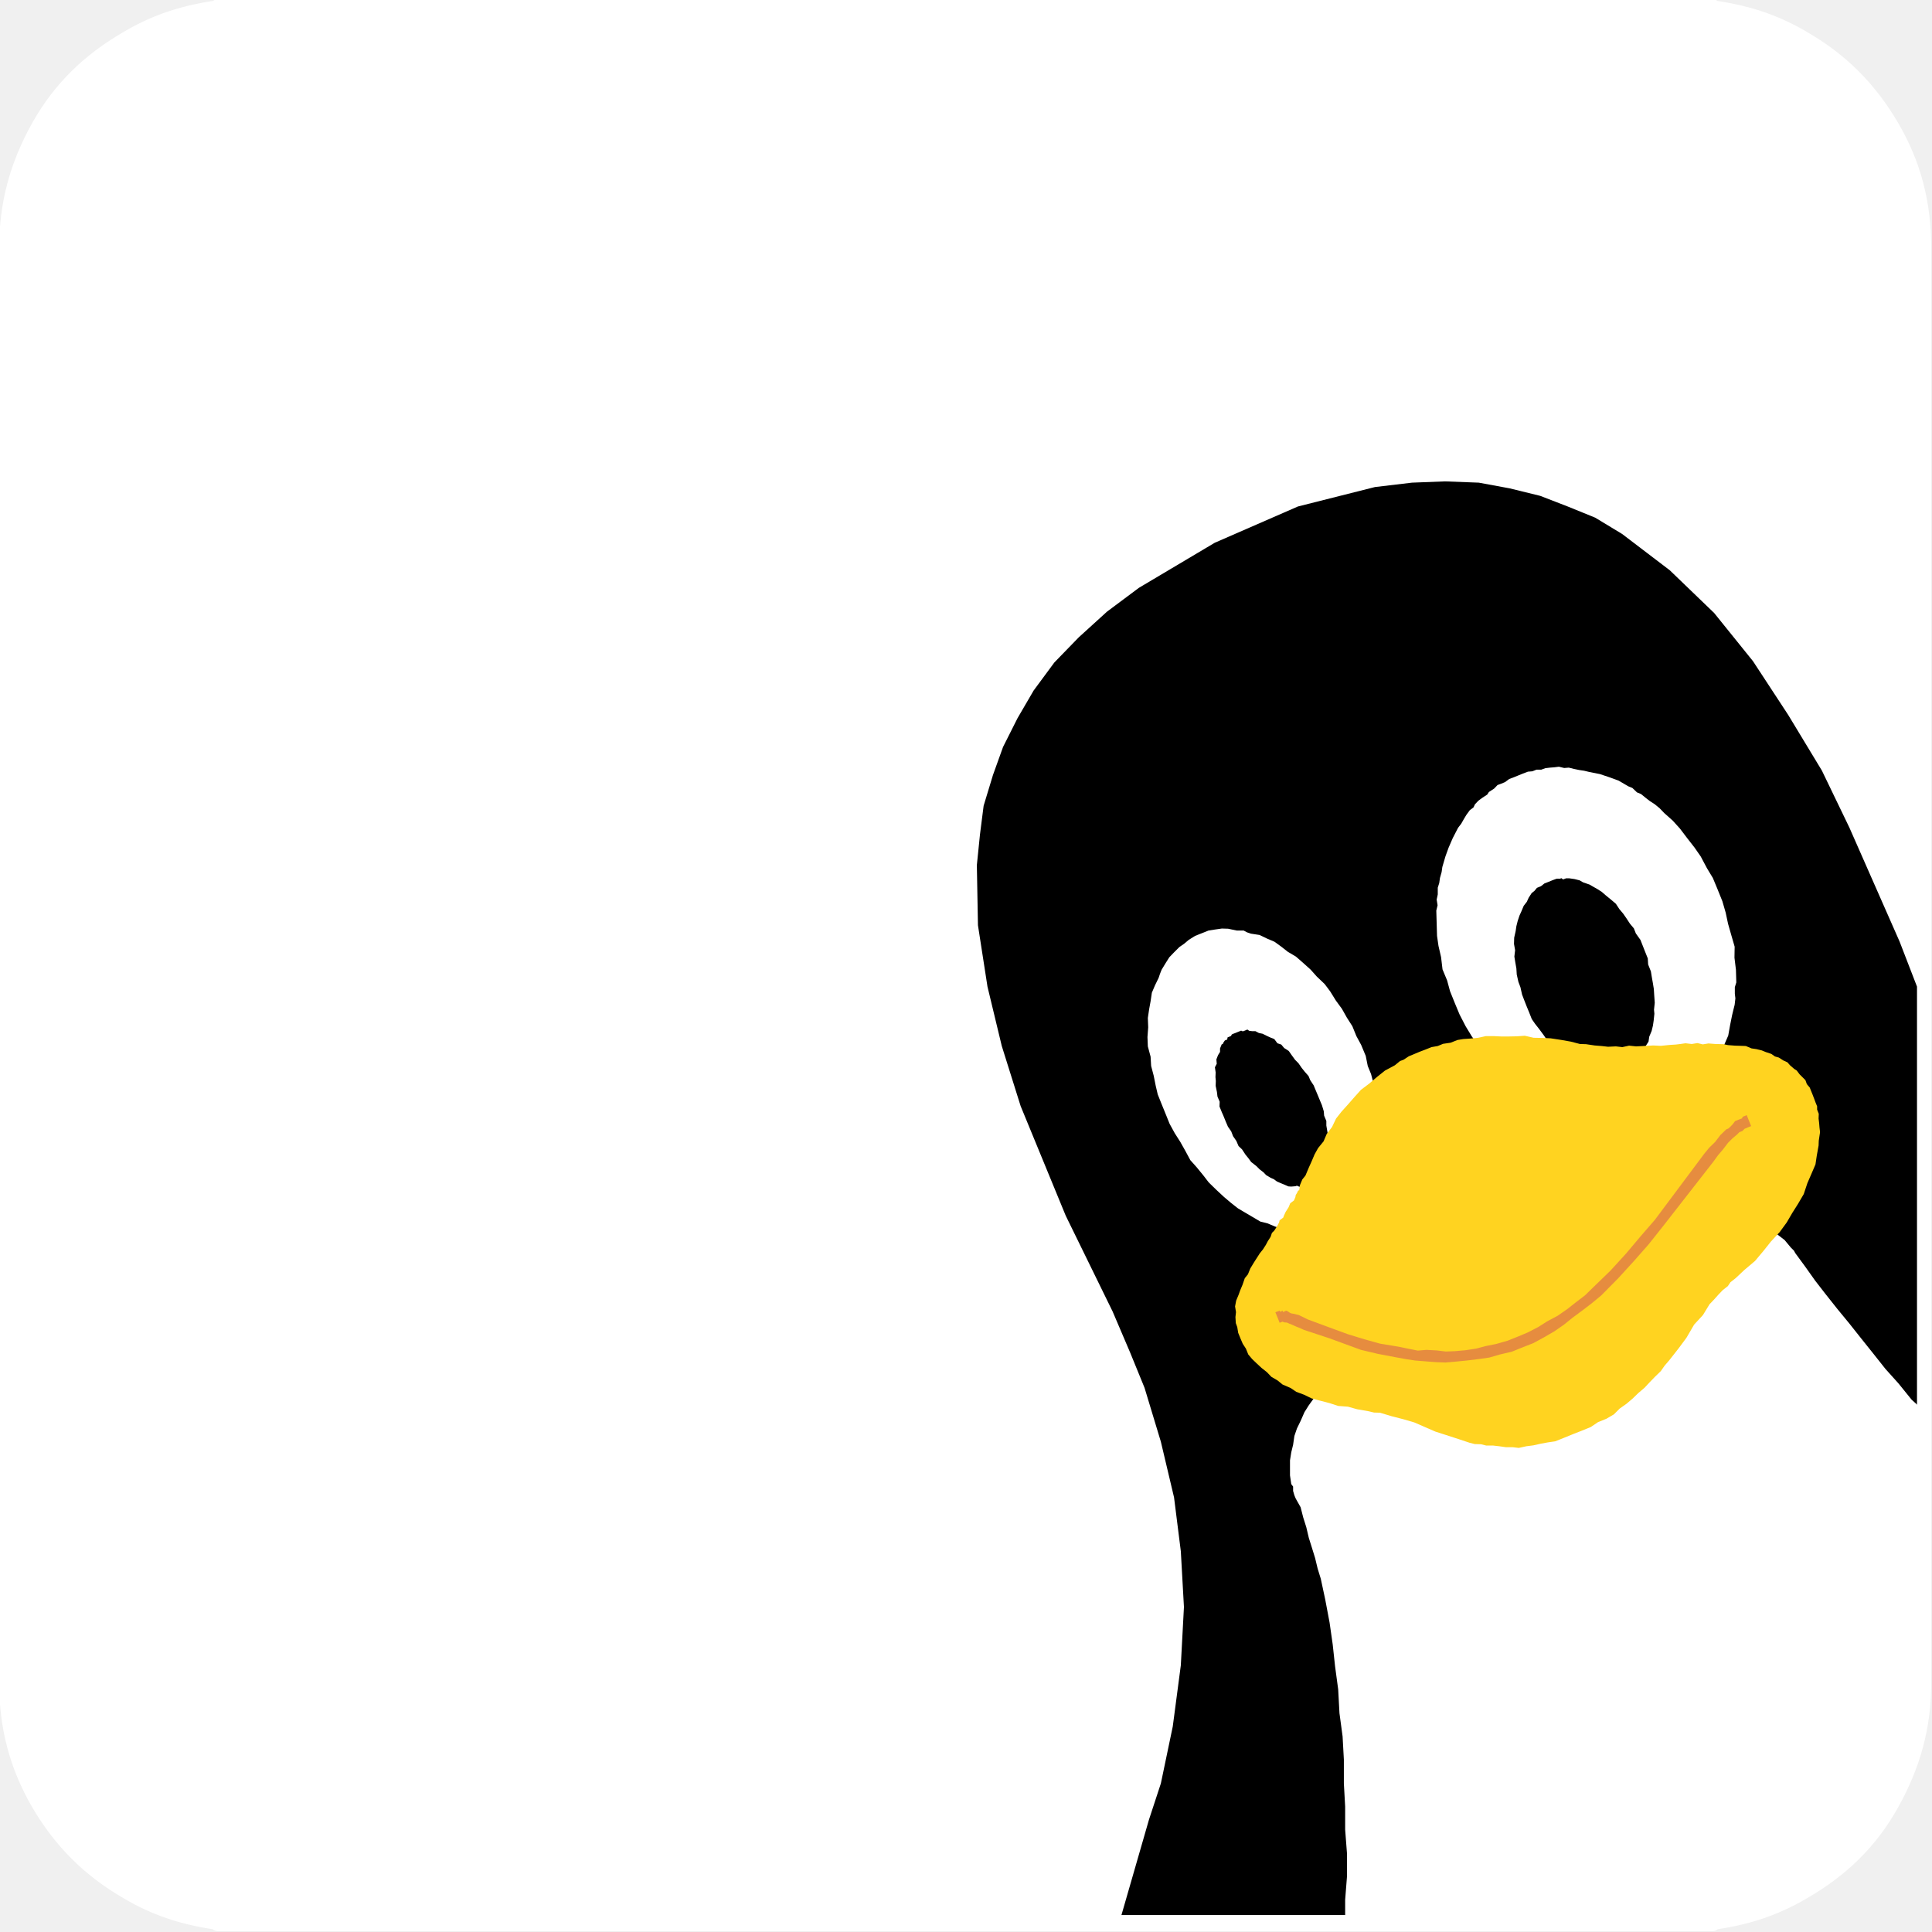
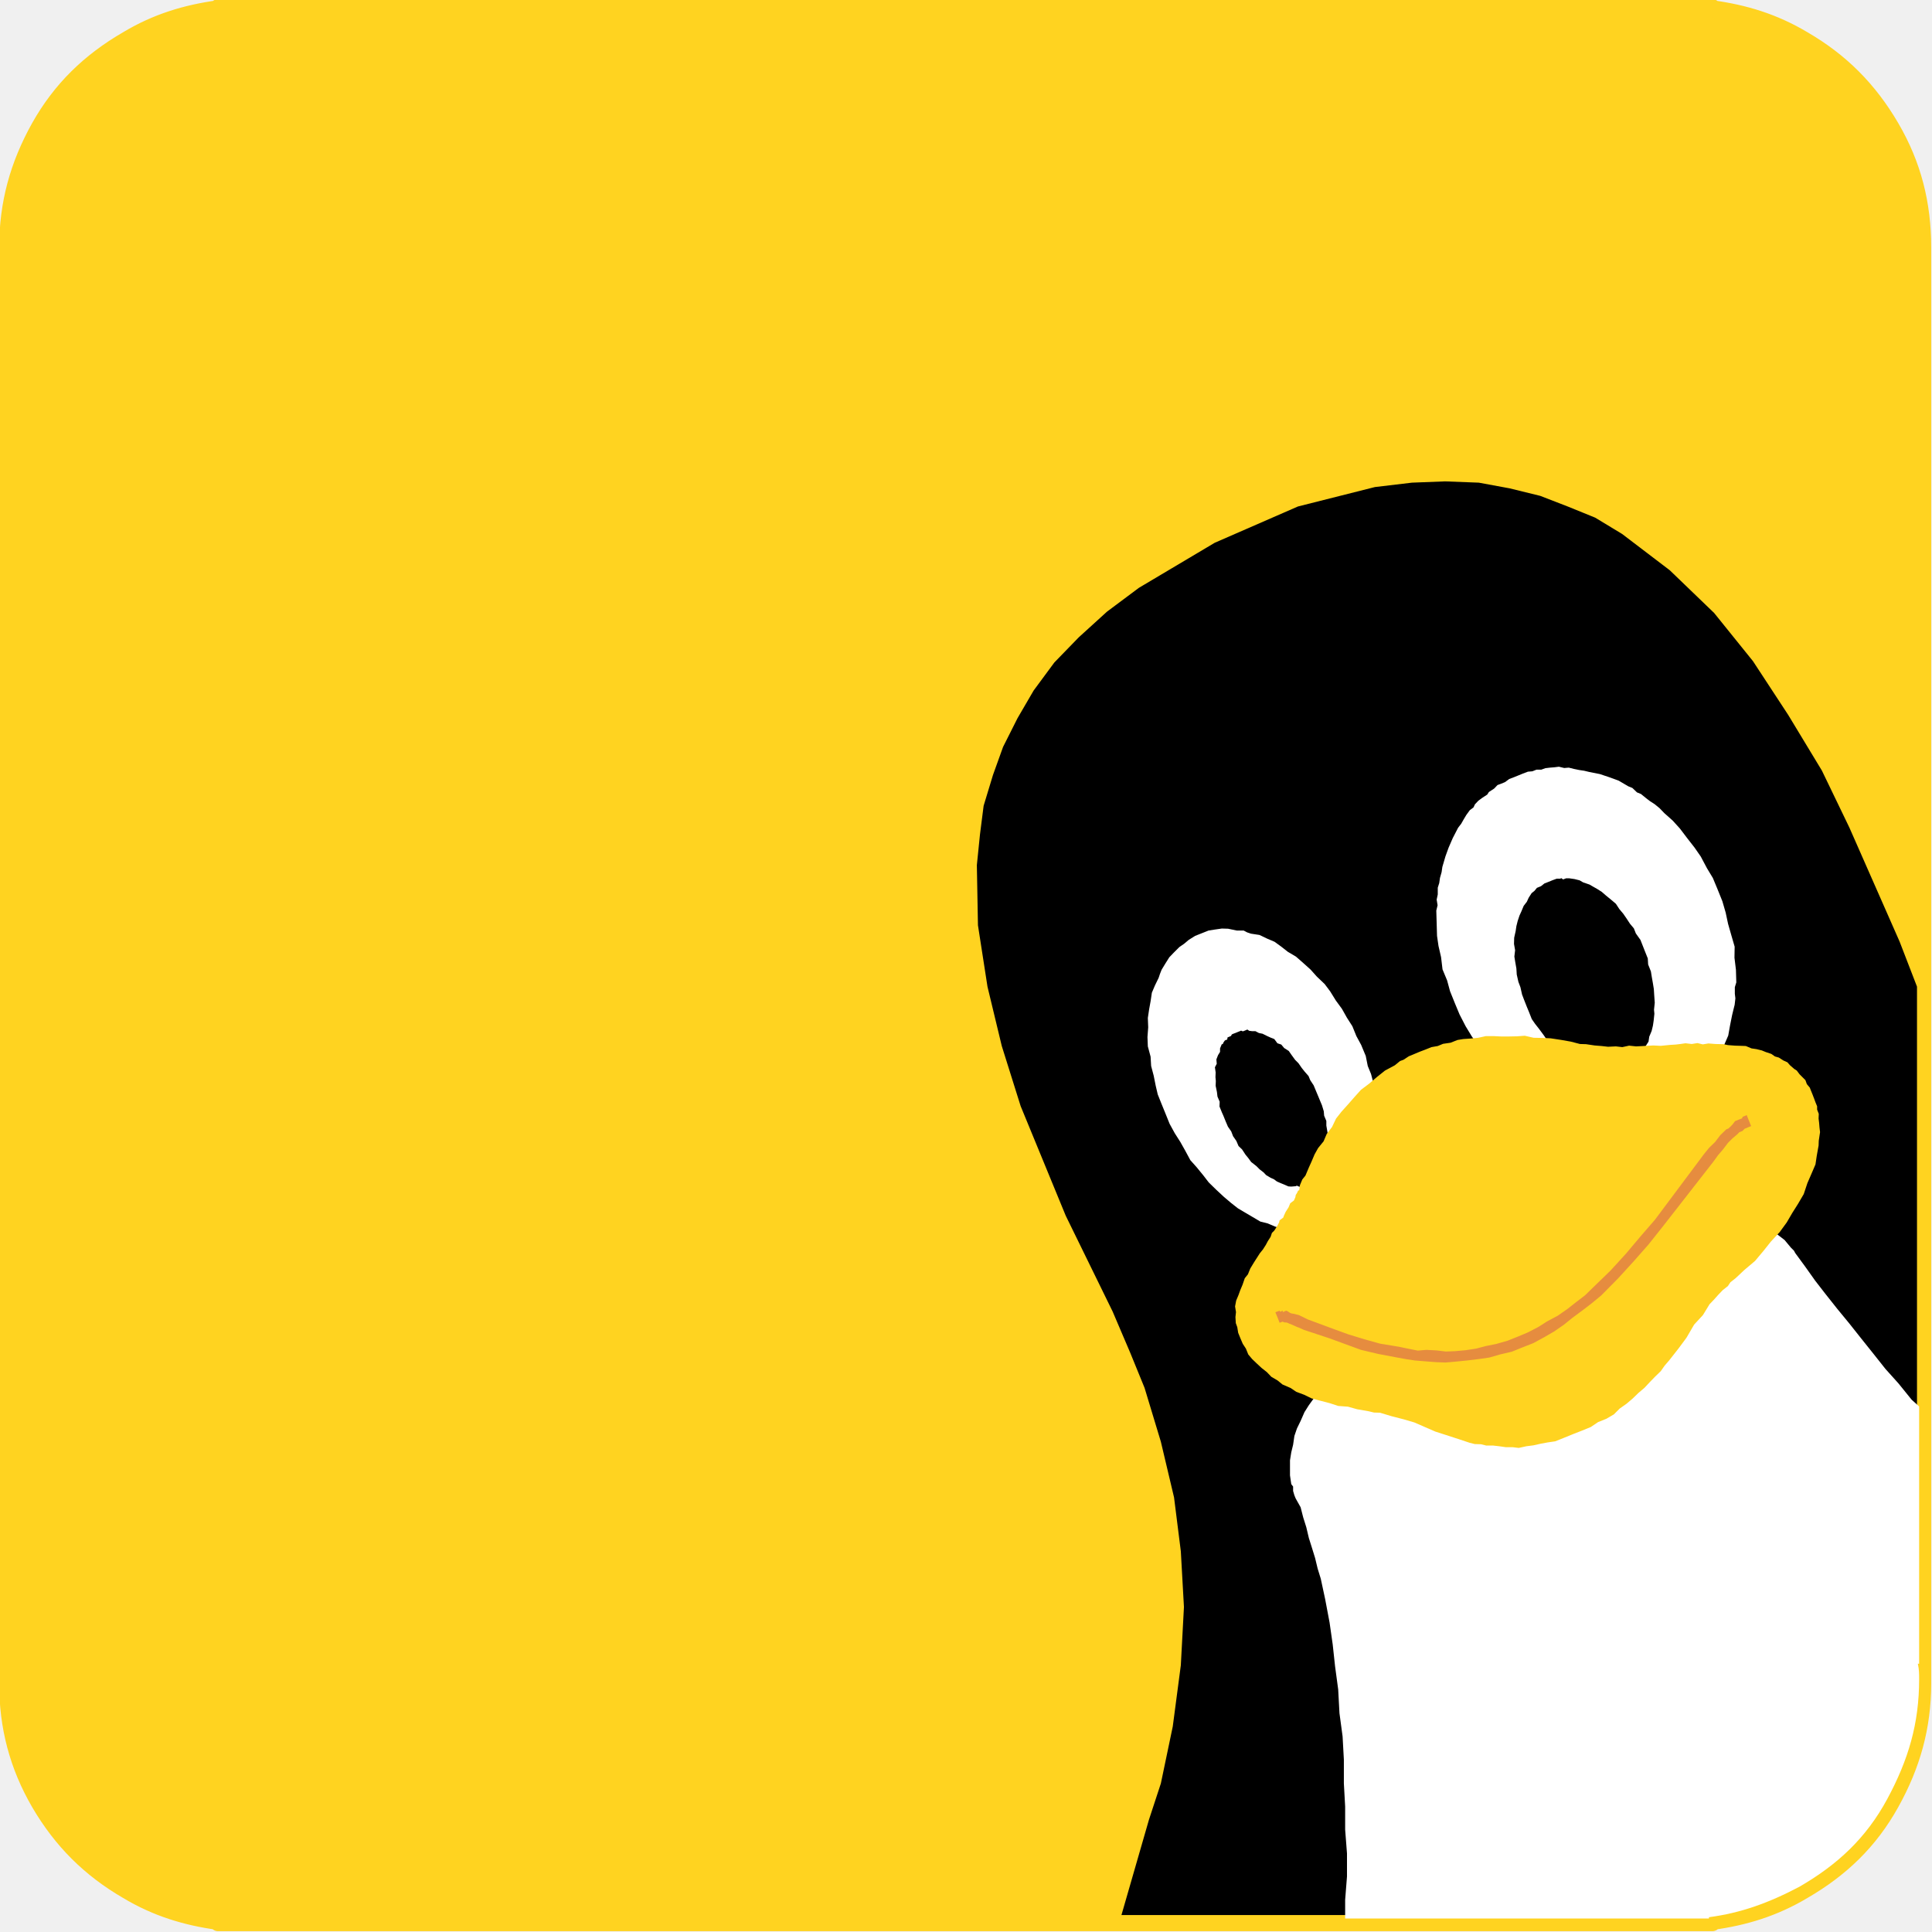
<svg xmlns="http://www.w3.org/2000/svg" width="500" height="500" id="svg3497" version="1.1">
  <defs id="defs3499" />
  <g id="layer1" transform="translate(0,-552.3622)">
    <g id="g5097" transform="matrix(2.212668,0,0,2.204458,-59.93464,-100.4148)">
      <g id="g161" class="Group" style="fill:#ffffff;fill-rule:evenodd;stroke:#000000;stroke-width:93.132;stroke-linecap:round;stroke-linejoin:round;stroke-miterlimit:4;stroke-opacity:1;stroke-dasharray:none;visibility:visible" transform="matrix(0.02143509,0,0,0.02151492,-78.30568,229.4671)">
        <g style="fill:#ffffff;stroke:#000000;stroke-width:93.132;stroke-linecap:round;stroke-miterlimit:4;stroke-opacity:1;stroke-dasharray:none" id="g163" class="com.sun.star.drawing.ClosedBezierShape">
          <g style="fill:#ffffff;stroke:#000000;stroke-width:93.132;stroke-linecap:round;stroke-miterlimit:4;stroke-opacity:1;stroke-dasharray:none" id="g165">
-             <path style="fill:#ffffff;stroke:#ffffff;stroke-width:93.132;stroke-linecap:round;stroke-miterlimit:4;stroke-opacity:1;stroke-dasharray:none" id="path167" d="m 4959,4523 c 0,-21 0,-51 0,-75 0,-239 58,-448 174,-656 117,-208 274,-359 479,-478 160,-96 321,-144 495,-168 l 0,-6 8153,0 0,6 c 175,24 335,72 496,168 205,119 358,273 478,478 120,205 174,417 174,656 0,24 0,54 0,75 l 0,0 0,7682 0,0 c 0,21 0,51 0,79 0,235 -58,444 -174,652 -116,209 -273,359 -478,478 -161,96 -321,144 -496,168 l 0,7 -8153,0 0,-7 c -174,-24 -335,-72 -495,-168 -205,-119 -359,-273 -479,-478 -119,-205 -174,-417 -174,-652 0,-28 0,-58 0,-79 l 0,0 0,-7682 z" />
+             <path style="fill:#ffd320;stroke:#ffd320;stroke-width:93.132;stroke-linecap:round;stroke-miterlimit:4;stroke-opacity:1;stroke-dasharray:none" id="path167" d="m 4959,4523 c 0,-21 0,-51 0,-75 0,-239 58,-448 174,-656 117,-208 274,-359 479,-478 160,-96 321,-144 495,-168 l 0,-6 8153,0 0,6 c 175,24 335,72 496,168 205,119 358,273 478,478 120,205 174,417 174,656 0,24 0,54 0,75 l 0,0 0,7682 0,0 c 0,21 0,51 0,79 0,235 -58,444 -174,652 -116,209 -273,359 -478,478 -161,96 -321,144 -496,168 l 0,7 -8153,0 0,-7 c -174,-24 -335,-72 -495,-168 -205,-119 -359,-273 -479,-478 -119,-205 -174,-417 -174,-652 0,-28 0,-58 0,-79 l 0,0 0,-7682 z" />
          </g>
        </g>
      </g>
      <g transform="translate(-67.0625,94.125)" id="g5062">
        <g transform="matrix(0.02143509,0,0,0.02151492,-11.90513,134.4495)" style="fill-rule:evenodd;stroke-width:28.222;stroke-linejoin:round;visibility:visible" class="com.sun.star.drawing.ClosedBezierShape" id="g171">
          <g id="g173">
            <path d="m 11217,13069 65,-198 65,-311 44,-334 17,-318 -17,-304 -37,-294 -72,-304 -89,-294 -78,-191 -96,-225 -256,-523 -246,-598 -103,-328 -78,-324 -52,-335 -6,-328 17,-167 20,-157 51,-168 55,-153 79,-157 88,-151 113,-153 133,-137 154,-140 174,-130 414,-246 454,-198 420,-106 202,-24 181,-7 184,7 168,31 167,41 150,58 150,61 147,89 260,198 242,233 212,263 192,293 184,304 150,311 274,622 95,246 0,3668 0,0 c 0,35 0,59 0,89 0,239 -58,438 -177,656 -120,219 -270,359 -475,475 -161,89 -321,143 -496,167 l 0,11 -3193,0 150,-520 z" id="path175" style="fill:#000000;stroke:none" />
            <rect x="10277" y="5766" width="5133" height="7824" id="rect177" style="fill:none;stroke:none" />
          </g>
        </g>
        <g transform="matrix(0.02143509,0,0,0.02151492,-11.90513,134.4495)" style="fill-rule:evenodd;stroke-width:28.222;stroke-linejoin:round;visibility:visible" class="Group" id="g179">
          <g class="com.sun.star.drawing.ClosedBezierShape" id="g181" transform="translate(34.98936,58.09922)">
            <g id="g183">
              <path d="m 15384.673,12159.682 -7,0 c 7,31 7,55 7,85 0,240 -58,438 -174,653 -116,215 -273,359 -478,478 -168,89 -321,144 -495,167 l 0,7 -1985,0 0,-102 10,-127 0,-126 -10,-130 0,-126 -7,-126 0,-130 -7,-127 -17,-126 -7,-130 -17,-126 -13,-120 -17,-119 -24,-127 -24,-112 -17,-55 -14,-58 -17,-55 -17,-54 -14,-59 -17,-54 -14,-55 -27,-48 -7,-17 -7,-24 0,-24 -10,-13 -7,-48 0,-41 0,-41 7,-44 10,-41 7,-48 14,-41 20,-41 21,-48 24,-38 34,-47 31,-41 30,-48 35,-41 37,-38 41,-48 41,-41 45,-41 51,-37 44,-41 51,-38 55,-41 48,-41 55,-30 54,-41 58,-31 65,-41 55,-31 61,-31 58,-34 62,-24 65,-31 65,-23 65,-31 61,-24 55,-24 75,-17 61,-24 55,-17 65,-14 61,-17 65,-17 58,-7 62,-7 65,-10 54,-7 55,0 58,0 55,0 54,7 52,0 54,10 48,14 48,7 41,20 38,21 47,17 31,24 41,31 31,24 34,41 17,17 7,13 55,75 54,76 55,71 65,82 65,79 65,82 68,85 65,82 71,79 72,89 41,37 0,1404 z" id="path185" style="fill:#ffffff;stroke:none" />
              <rect x="11934" y="9660" width="3435" height="3879" id="rect187" style="fill:none;stroke:none" />
            </g>
          </g>
          <g class="com.sun.star.drawing.PolyPolygonShape" id="g189">
            <g id="g191">
              <path d="m 12349,8793 0,0 26,48 25,60 11,55 18,44 14,54 15,56 2,51 8,56 -1,52 5,49 -4,53 -7,47 -2,42 -13,49 -17,40 -13,42 -7,18 -10,22 -19,34 -23,35 -29,30 -23,24 -28,23 -32,20 -35,22 -29,11 -41,9 -38,16 -34,-4 -37,0 -41,-2 -34,-1 -51,-16 -40,-17 -40,-10 -44,-26 -34,-20 -44,-26 -37,-29 -39,-33 -41,-38 -43,-42 -30,-39 -36,-44 -34,-38 -28,-52 -27,-48 -30,-47 -28,-51 0,0 -23,-57 -22,-54 -20,-50 -11,-47 -11,-55 -14,-53 -3,-51 -15,-56 -2,-51 4,-53 -2,-51 7,-47 8,-44 7,-47 17,-40 20,-41 7,-21 9,-23 20,-33 22,-35 24,-25 31,-31 26,-18 25,-21 35,-22 38,-15 35,-14 31,-5 42,-6 34,1 48,10 37,0 19,10 21,7 46,7 42,20 40,17 36,26 37,29 44,26 40,35 40,36 34,38 43,41 30,40 31,50 33,45 27,48 30,47 22,54 z" id="path193" style="fill:#ffffff;stroke:none" />
              <rect x="11209" y="8205" width="1264" height="1651" id="rect195" style="fill:none;stroke:none" />
            </g>
          </g>
          <g class="com.sun.star.drawing.PolyPolygonShape" id="g197">
            <g id="g199">
              <path d="m 12887,8615 0,0 25,60 33,64 34,56 33,46 41,53 36,45 47,51 42,42 25,23 25,16 25,27 28,14 22,17 27,23 19,10 25,16 52,20 51,24 52,20 60,20 28,7 25,-3 29,7 27,4 26,1 25,-3 25,-2 25,-3 28,7 23,-8 24,-3 23,-9 24,-2 29,-12 22,-8 22,-9 32,-13 22,-9 17,-14 25,-10 20,-15 16,-14 19,-18 22,-17 20,-15 13,-23 18,-19 23,-16 13,-23 17,-22 15,-24 19,-26 21,-49 29,-56 23,-53 10,-56 11,-55 7,-29 7,-28 4,-35 -3,-25 0,-36 8,-26 -2,-69 -8,-66 1,-60 -18,-62 -18,-63 -13,-61 -18,-62 -27,-67 0,0 -25,-60 -32,-53 -34,-64 -34,-49 -39,-50 -41,-54 -39,-43 -46,-41 -26,-27 -27,-22 -25,-16 -22,-17 -27,-22 -22,-9 -25,-24 -22,-9 -53,-31 -52,-19 -51,-17 -56,-11 -29,-7 -27,-4 -29,-6 -28,-7 -25,2 -29,-7 -24,3 -25,2 -25,3 -22,8 -26,0 -23,9 -24,2 -29,11 -22,9 -22,9 -29,11 -23,17 -22,9 -19,7 -18,19 -29,19 -9,14 -29,19 -20,15 -18,19 -8,17 -20,15 -19,26 -15,25 -13,23 -17,22 -29,56 -23,53 -17,47 -17,58 -4,28 -9,32 -4,28 -8,25 0,37 -6,28 5,31 -7,29 2,69 2,69 8,55 14,61 8,67 25,60 16,59 27,67 z" id="path201" style="fill:#ffffff;stroke:none" />
              <rect x="12784" y="7323" width="1640" height="1956" id="rect203" style="fill:none;stroke:none" />
            </g>
          </g>
          <g class="com.sun.star.drawing.PolyPolygonShape" id="g205">
            <g id="g207">
              <path d="m 13264,8595 0,0 15,38 12,29 15,38 18,26 22,28 23,31 18,26 19,29 27,22 15,20 29,26 23,12 25,16 22,18 26,19 27,4 28,7 21,6 26,9 21,-2 16,2 6,-3 16,-6 10,7 10,-4 12,-5 26,-10 19,-7 22,-9 22,-20 10,-11 20,-15 15,-25 16,-24 11,-19 16,-25 4,-27 13,-31 7,-29 4,-27 4,-38 -2,-22 4,-38 -3,-43 -2,-32 -5,-31 -6,-34 -5,-31 -15,-38 -2,-33 -14,-35 0,0 -15,-38 -11,-28 -25,-35 -11,-28 -21,-25 -19,-29 -18,-26 -21,-25 -19,-29 -27,-23 -27,-22 -23,-20 -25,-16 -23,-13 -19,-11 -35,-12 -19,-11 -28,-7 -28,-4 -18,0 -16,6 -10,-7 -6,3 -19,0 -22,8 -22,9 -23,9 -19,15 -22,9 -13,16 -16,13 -16,25 -10,22 -17,22 -13,31 -10,22 -10,30 -7,28 -4,27 -8,36 -1,34 6,34 -4,35 5,31 6,34 2,33 9,40 11,29 9,40 11,29 z" id="path209" style="fill:#000000;stroke:none" />
              <rect x="13209" y="7931" width="769" height="1069" id="rect211" style="fill:none;stroke:none" />
            </g>
          </g>
          <g class="com.sun.star.drawing.PolyPolygonShape" id="g213">
            <g id="g215">
              <path d="m 12116,9062 0,0 12,29 13,31 12,29 8,19 10,33 2,24 12,29 0,25 6,35 3,24 -2,23 5,28 2,24 -4,17 -4,27 -12,23 0,18 -8,18 -12,16 -3,9 -7,10 -7,2 3,6 -16,7 -2,12 -10,3 -6,3 -7,2 -3,9 -10,4 -6,3 -7,2 -9,4 -9,-4 -6,3 -10,3 -6,3 -14,-6 -6,3 -25,2 -15,-1 -23,-10 -22,-9 -18,-8 -16,-12 -18,-8 -25,-15 -13,-14 -22,-17 -18,-18 -28,-22 -17,-23 -14,-17 -19,-29 -19,-18 -12,-28 -18,-26 -10,-26 0,0 -18,-26 -12,-28 -13,-32 -8,-18 -13,-32 1,-26 -12,-28 -3,-25 -7,-34 1,-26 -2,-21 1,-26 -4,-28 10,-19 -2,-24 9,-23 11,-18 0,-19 9,-22 6,-2 4,-9 7,-10 6,-3 7,-2 2,-12 10,-4 9,-4 4,-8 6,-3 16,-6 7,-3 15,-6 7,-3 9,4 6,-2 10,-4 9,-4 10,7 16,2 18,0 19,10 20,4 24,12 22,10 18,7 17,23 21,7 16,19 25,16 16,23 19,26 18,18 18,26 16,20 21,24 9,22 19,29 z" id="path217" style="fill:#000000;stroke:none" />
              <rect x="11576" y="8757" width="625" height="859" id="rect219" style="fill:none;stroke:none" />
            </g>
          </g>
          <g class="com.sun.star.drawing.PolyPolygonShape" id="g221">
            <g id="g223">
              <path d="m 12037,9634 4,-28 13,-31 17,-21 19,-45 14,-31 17,-40 19,-34 30,-37 17,-40 29,-38 22,-46 29,-37 36,-40 35,-40 36,-40 45,-34 41,-35 45,-36 54,-29 28,-23 19,-7 29,-19 29,-12 31,-13 29,-11 35,-14 34,-6 29,-12 41,-6 38,-15 31,-5 43,-3 39,-4 41,-9 44,0 41,2 37,0 48,-1 43,-3 48,11 52,1 41,2 59,9 51,9 50,13 33,1 47,7 38,3 35,4 43,-2 35,4 37,-8 38,4 40,-2 54,-3 41,2 50,-5 32,-2 25,-3 28,-4 34,4 31,-5 29,7 31,-5 38,3 44,1 24,5 39,3 33,1 26,1 31,13 27,4 29,7 22,9 30,10 20,14 21,6 25,16 22,10 14,16 23,20 14,9 15,20 13,13 19,19 8,22 16,19 5,13 9,22 10,26 7,19 9,22 0,18 9,23 -1,26 3,24 2,25 3,25 -3,20 -4,27 -1,26 -10,56 -7,47 -21,49 -23,53 -20,60 -31,53 -31,49 -31,53 -38,52 -49,53 -39,49 -47,56 -58,49 -48,45 -28,22 -14,21 -28,22 -23,24 -26,29 -23,24 -36,59 -48,52 -42,72 -43,58 -51,65 -25,29 -21,30 -32,31 -29,30 -28,30 -33,28 -32,31 -33,28 -37,26 -32,32 -41,24 -45,18 -40,27 -54,22 -41,16 -54,22 -45,18 -41,6 -38,7 -40,9 -39,5 -41,9 -34,-4 -37,0 -35,-5 -35,-4 -37,0 -28,-7 -34,-1 -28,-7 -60,-20 -71,-23 -56,-18 -115,-50 -58,-17 -66,-17 -63,-19 -33,-1 -29,-7 -63,-11 -50,-14 -53,-4 -46,-15 -50,-13 -49,-13 -41,-20 -43,-16 -31,-21 -44,-19 -27,-22 -34,-20 -25,-26 -28,-22 -28,-26 -24,-23 -21,-25 -13,-32 -17,-26 -12,-28 -13,-32 -5,-31 -8,-22 -2,-33 3,-27 -5,-31 6,-32 13,-31 9,-25 13,-31 12,-35 17,-21 13,-32 20,-33 16,-25 16,-25 17,-21 16,-25 10,-19 16,-25 7,-21 13,-13 16,-25 10,-19 3,-12 20,-15 3,-9 10,-22 16,-25 9,-22 20,-15 8,-18 2,-12 7,-11 6,-13 6,-2 z" id="path225" style="fill:#ffd320;stroke:none" />
              <rect x="11687" y="8791" width="3193" height="2250" id="rect227" style="fill:none;stroke:none" />
            </g>
          </g>
          <g class="com.sun.star.drawing.PolyPolygonShape" id="g229">
            <g id="g231">
              <path d="m 14503,9284 -13,5 -16,7 -6,2 -13,13 -16,6 -13,13 -25,21 -24,24 -29,38 -25,29 -26,36 -273,350 -81,102 -81,92 -85,93 -92,93 -52,43 -51,39 -54,40 -47,38 -52,36 -57,33 -57,31 -61,24 -57,23 -64,15 -59,17 -56,8 -66,8 -60,6 -57,5 -52,-2 -53,-4 -61,-5 -47,-7 -55,-10 -100,-19 -93,-22 -90,-33 -82,-30 -139,-46 -27,-12 -13,-5 -9,-4 -18,-8 -13,-5 -13,-6 -15,-1 0,0 -9,-4 0,0 -10,4 0,0 0,0 0,0 0,0 0,0 0,0 0,0 -6,2 0,0 0,0 0,0 -11,-28 -12,-29 0,0 7,-3 0,0 0,0 9,-3 0,0 7,-3 0,0 2,6 6,-2 10,-4 -1,8 0,0 10,-4 9,-4 9,4 10,7 9,4 12,2 29,7 49,24 143,53 77,28 88,27 86,24 103,17 43,9 60,12 47,-4 56,3 50,6 50,-2 57,-5 59,-9 53,-14 55,-11 63,-18 60,-24 50,-21 58,-30 47,-30 58,-31 52,-36 47,-37 51,-39 45,-44 93,-90 85,-93 80,-95 78,-90 269,-360 27,-33 32,-31 29,-38 32,-31 12,-5 14,-13 10,-11 12,-16 22,-9 16,-6 4,-9 22,-9 11,28 13,32 z" id="path233" style="fill:#e68c3f;stroke:none" />
              <rect x="11907" y="9223" width="2597" height="1352" id="rect235" style="fill:none;stroke:none" />
            </g>
          </g>
        </g>
      </g>
    </g>
  </g>
</svg>
